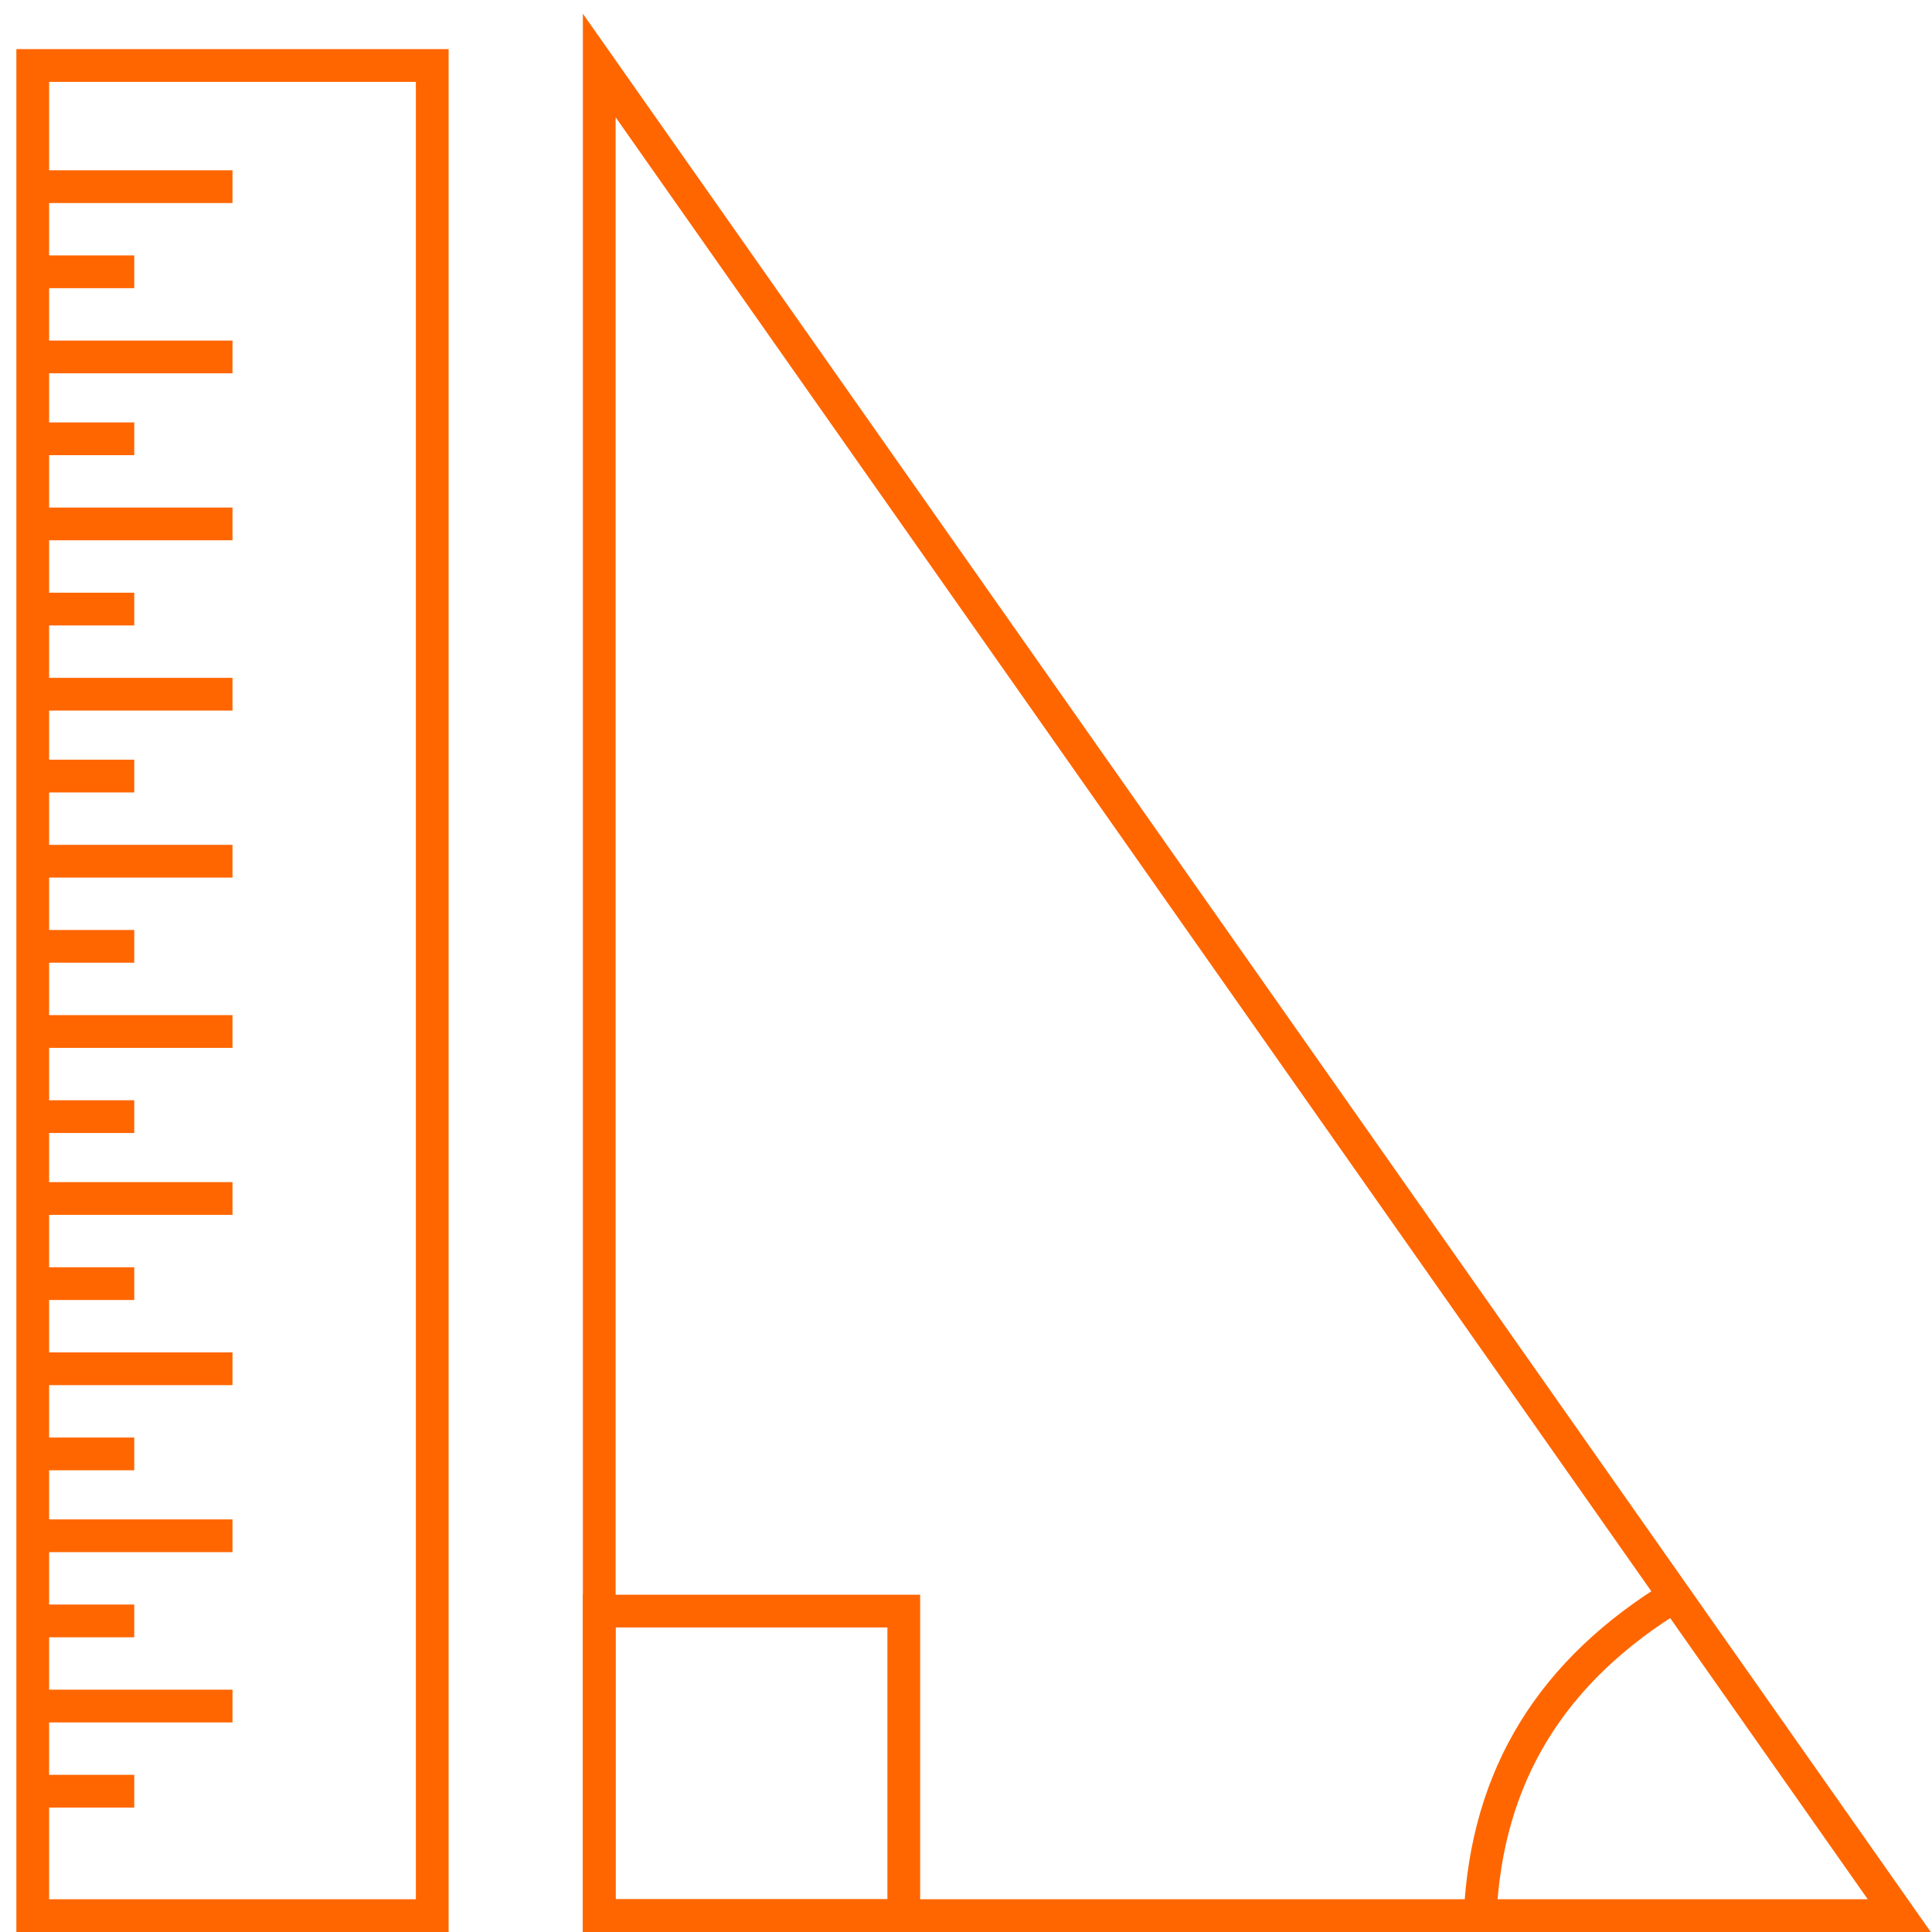
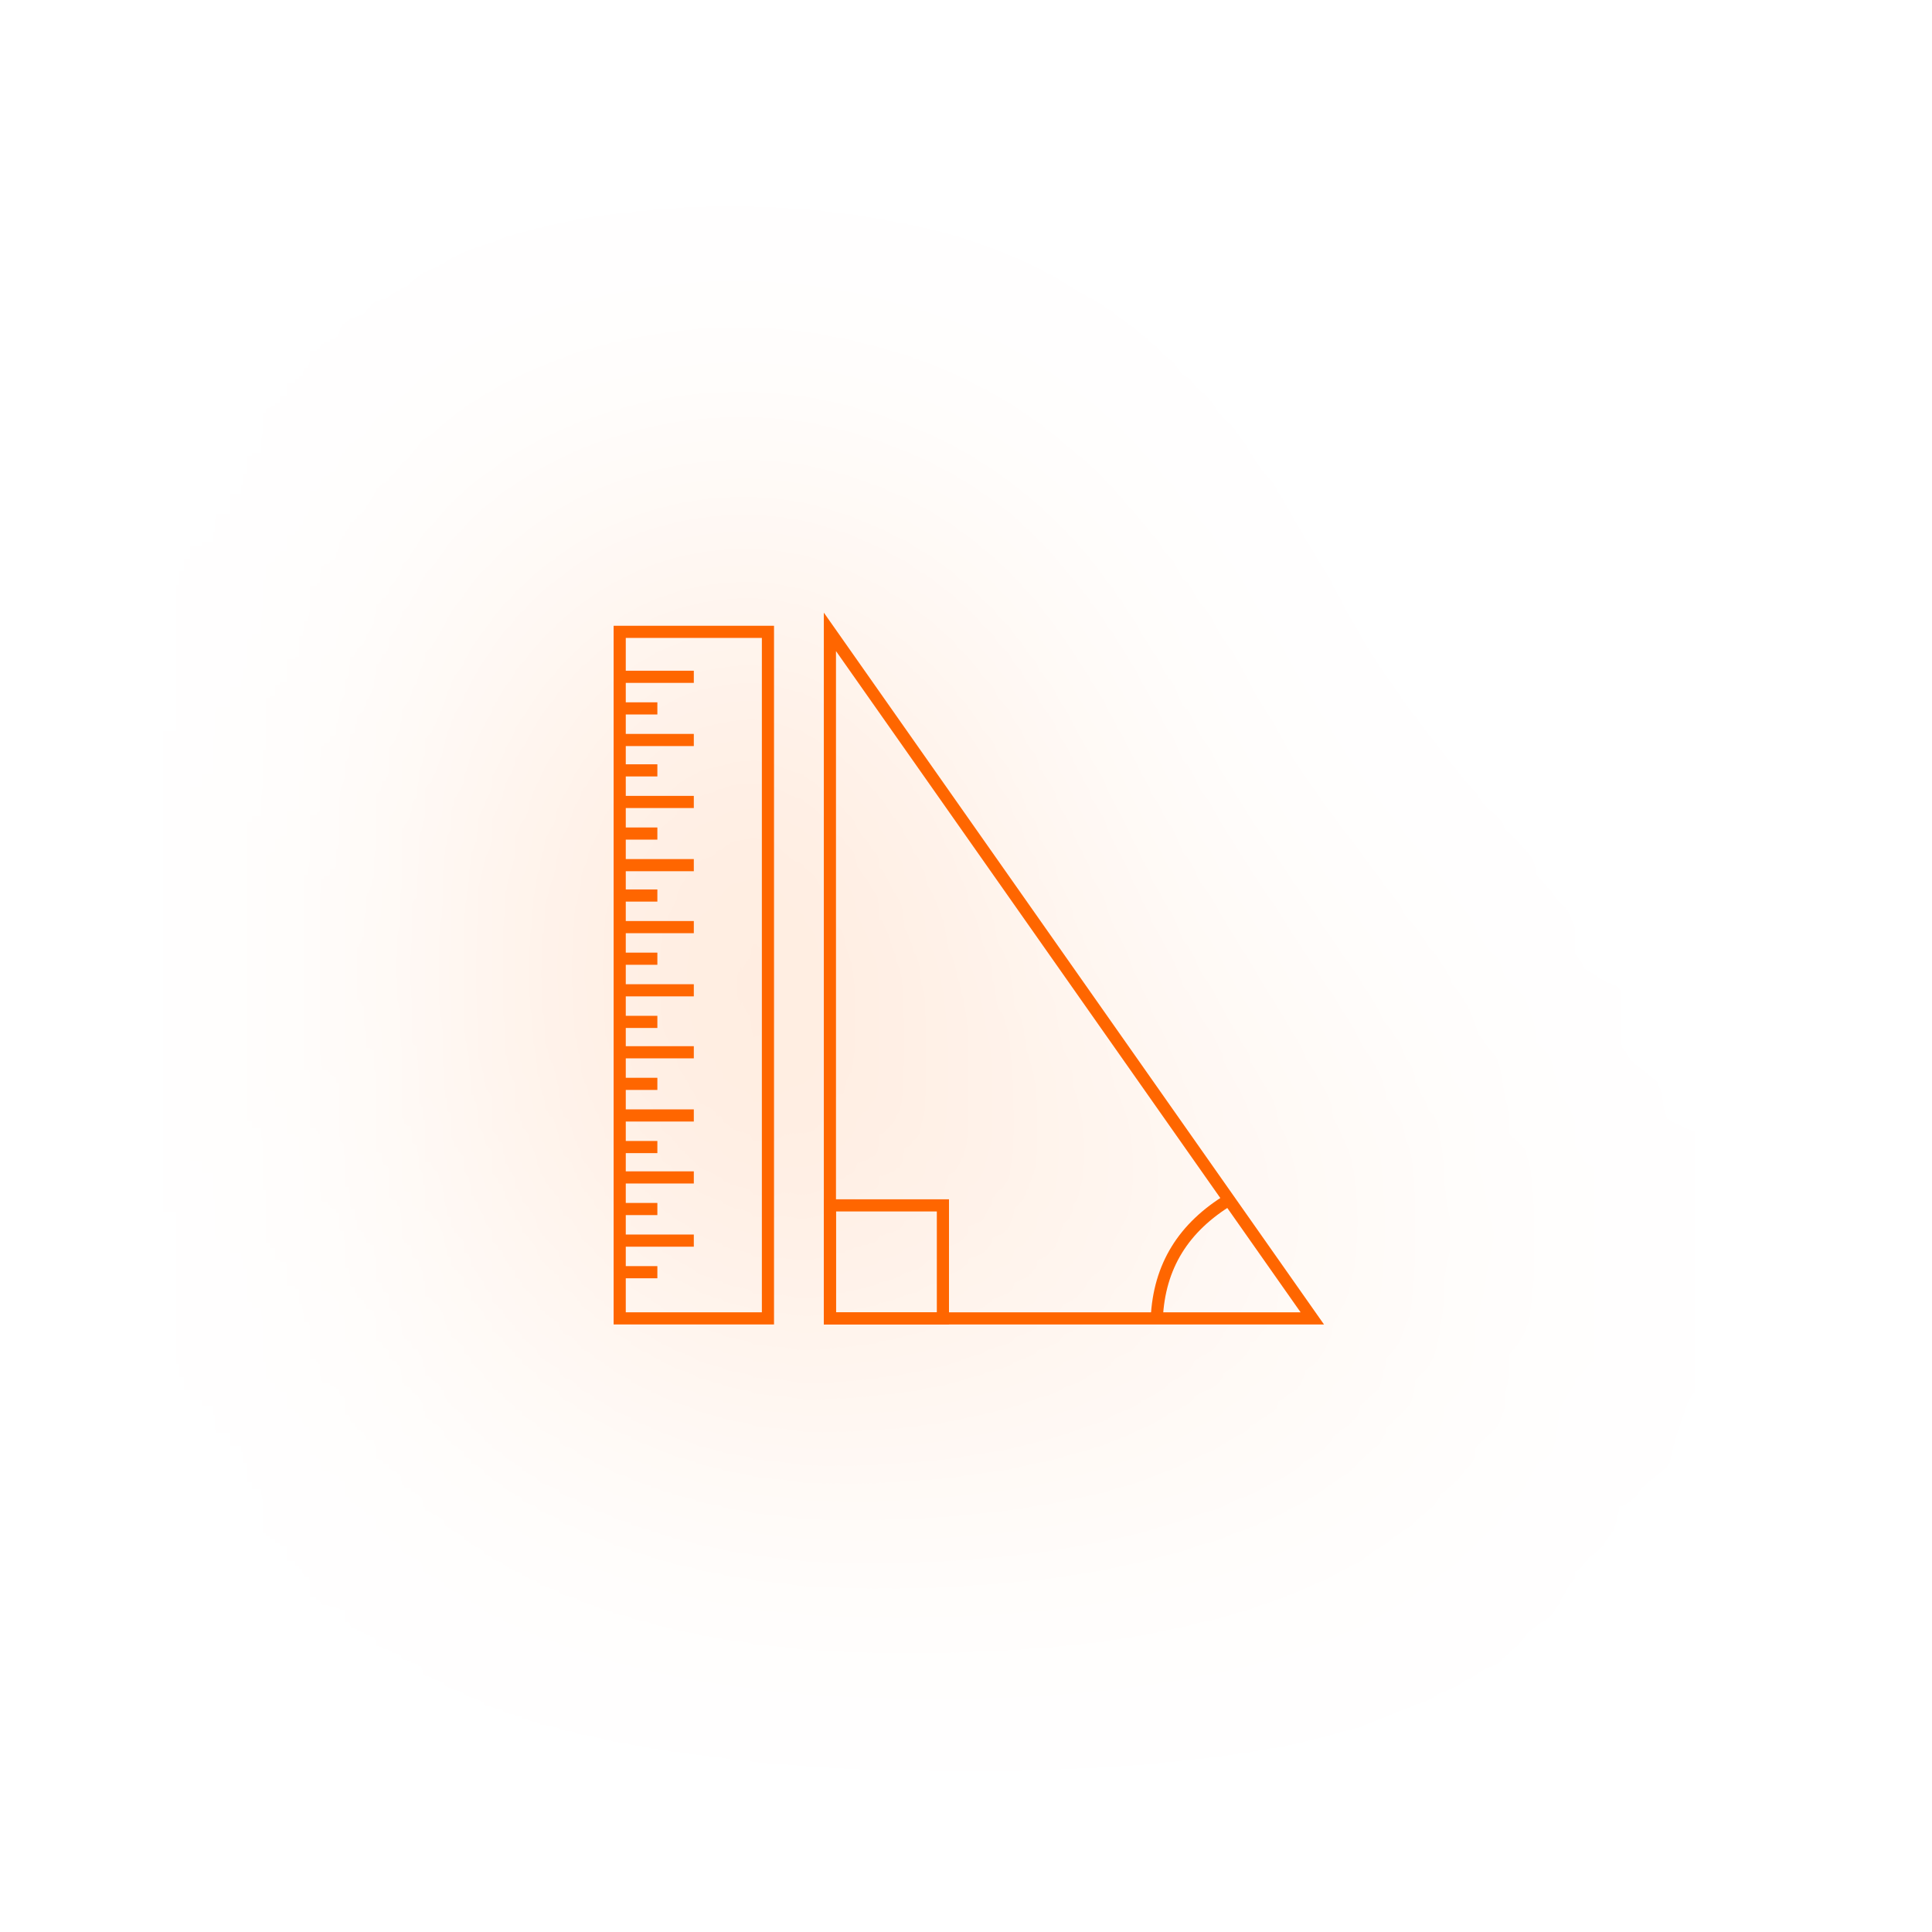
- <svg xmlns="http://www.w3.org/2000/svg" width="59" height="59" viewBox="0 0 59 59" fill="none">
-   <path d="M13.2 2H1V58.5H13.2V2Z" stroke="#FF6600" stroke-miterlimit="10" />
-   <path d="M58 58.5H18.3V2L58 58.5Z" stroke="#FF6600" stroke-miterlimit="10" />
-   <path d="M27.6 49.2H18.3V58.5H27.6V49.2Z" stroke="#FF6600" stroke-miterlimit="10" />
-   <path d="M45.2 58.5C45.4 54.2 47.4 51 51.2 48.7" stroke="#FF6600" stroke-miterlimit="10" />
-   <path d="M7.1 5.7H1" stroke="#FF6600" stroke-miterlimit="10" />
-   <path d="M4.1 8.3H1" stroke="#FF6600" stroke-miterlimit="10" />
-   <path d="M7.1 10.9H1" stroke="#FF6600" stroke-miterlimit="10" />
-   <path d="M4.1 13.4H1" stroke="#FF6600" stroke-miterlimit="10" />
-   <path d="M7.1 16H1" stroke="#FF6600" stroke-miterlimit="10" />
-   <path d="M4.1 18.6H1" stroke="#FF6600" stroke-miterlimit="10" />
-   <path d="M7.1 21.2H1" stroke="#FF6600" stroke-miterlimit="10" />
-   <path d="M4.1 23.7H1" stroke="#FF6600" stroke-miterlimit="10" />
-   <path d="M7.1 26.3H1" stroke="#FF6600" stroke-miterlimit="10" />
-   <path d="M4.1 28.9H1" stroke="#FF6600" stroke-miterlimit="10" />
-   <path d="M7.1 31.5H1" stroke="#FF6600" stroke-miterlimit="10" />
-   <path d="M4.1 34.1H1" stroke="#FF6600" stroke-miterlimit="10" />
-   <path d="M7.1 36.6H1" stroke="#FF6600" stroke-miterlimit="10" />
-   <path d="M4.1 39.2H1" stroke="#FF6600" stroke-miterlimit="10" />
-   <path d="M7.1 41.8H1" stroke="#FF6600" stroke-miterlimit="10" />
-   <path d="M4.1 44.4H1" stroke="#FF6600" stroke-miterlimit="10" />
-   <path d="M7.1 46.9H1" stroke="#FF6600" stroke-miterlimit="10" />
-   <path d="M4.1 49.5H1" stroke="#FF6600" stroke-miterlimit="10" />
-   <path d="M7.1 52.1H1" stroke="#FF6600" stroke-miterlimit="10" />
-   <path d="M4.1 54.7H1" stroke="#FF6600" stroke-miterlimit="10" />
+ <svg xmlns="http://www.w3.org/2000/svg" width="159" height="159" viewBox="0 0 159 159" fill="none">
+   <g filter="url(#filter0_d)">
+     <path d="M63.2 52H51V108.5H63.2V52Z" stroke="#FF6600" stroke-miterlimit="10" />
+     <path d="M108 108.5H68.3V52L108 108.5Z" stroke="#FF6600" stroke-miterlimit="10" />
+     <path d="M77.6 99.2H68.3V108.5H77.6V99.2Z" stroke="#FF6600" stroke-miterlimit="10" />
+     <path d="M95.2 108.5C95.4 104.2 97.4 101 101.2 98.7" stroke="#FF6600" stroke-miterlimit="10" />
+     <path d="M57.1 55.7H51" stroke="#FF6600" stroke-miterlimit="10" />
+     <path d="M54.1 58.3H51" stroke="#FF6600" stroke-miterlimit="10" />
+     <path d="M57.1 60.9H51" stroke="#FF6600" stroke-miterlimit="10" />
+     <path d="M54.1 63.4H51" stroke="#FF6600" stroke-miterlimit="10" />
+     <path d="M57.1 66H51" stroke="#FF6600" stroke-miterlimit="10" />
+     <path d="M54.1 68.6H51" stroke="#FF6600" stroke-miterlimit="10" />
+     <path d="M57.1 71.2H51" stroke="#FF6600" stroke-miterlimit="10" />
+     <path d="M54.1 73.7H51" stroke="#FF6600" stroke-miterlimit="10" />
+     <path d="M57.1 76.3H51" stroke="#FF6600" stroke-miterlimit="10" />
+     <path d="M54.1 78.9H51" stroke="#FF6600" stroke-miterlimit="10" />
+     <path d="M57.1 81.5H51" stroke="#FF6600" stroke-miterlimit="10" />
+     <path d="M54.1 84.1H51" stroke="#FF6600" stroke-miterlimit="10" />
+     <path d="M57.1 86.6H51" stroke="#FF6600" stroke-miterlimit="10" />
+     <path d="M54.1 89.2H51" stroke="#FF6600" stroke-miterlimit="10" />
+     <path d="M57.1 91.8H51" stroke="#FF6600" stroke-miterlimit="10" />
+     <path d="M54.1 94.4H51" stroke="#FF6600" stroke-miterlimit="10" />
+     <path d="M57.1 96.9H51" stroke="#FF6600" stroke-miterlimit="10" />
+     <path d="M54.1 99.5H51" stroke="#FF6600" stroke-miterlimit="10" />
+     <path d="M57.1 102.1H51" stroke="#FF6600" stroke-miterlimit="10" />
+     <path d="M54.1 104.7H51" stroke="#FF6600" stroke-miterlimit="10" />
+   </g>
+   <defs>
+     <filter id="filter0_d" x="0.5" y="0.419" width="158.462" height="158.581" filterUnits="userSpaceOnUse" color-interpolation-filters="sRGB">
+       <feFlood flood-opacity="0" result="BackgroundImageFix" />
+       <feColorMatrix in="SourceAlpha" type="matrix" values="0 0 0 0 0 0 0 0 0 0 0 0 0 0 0 0 0 0 127 0" />
+       <feOffset />
+       <feGaussianBlur stdDeviation="25" />
+       <feColorMatrix type="matrix" values="0 0 0 0 1 0 0 0 0 0.4 0 0 0 0 0 0 0 0 1 0" />
+       <feBlend mode="normal" in2="BackgroundImageFix" result="effect1_dropShadow" />
+       <feBlend mode="normal" in="SourceGraphic" in2="effect1_dropShadow" result="shape" />
+     </filter>
+   </defs>
</svg>
